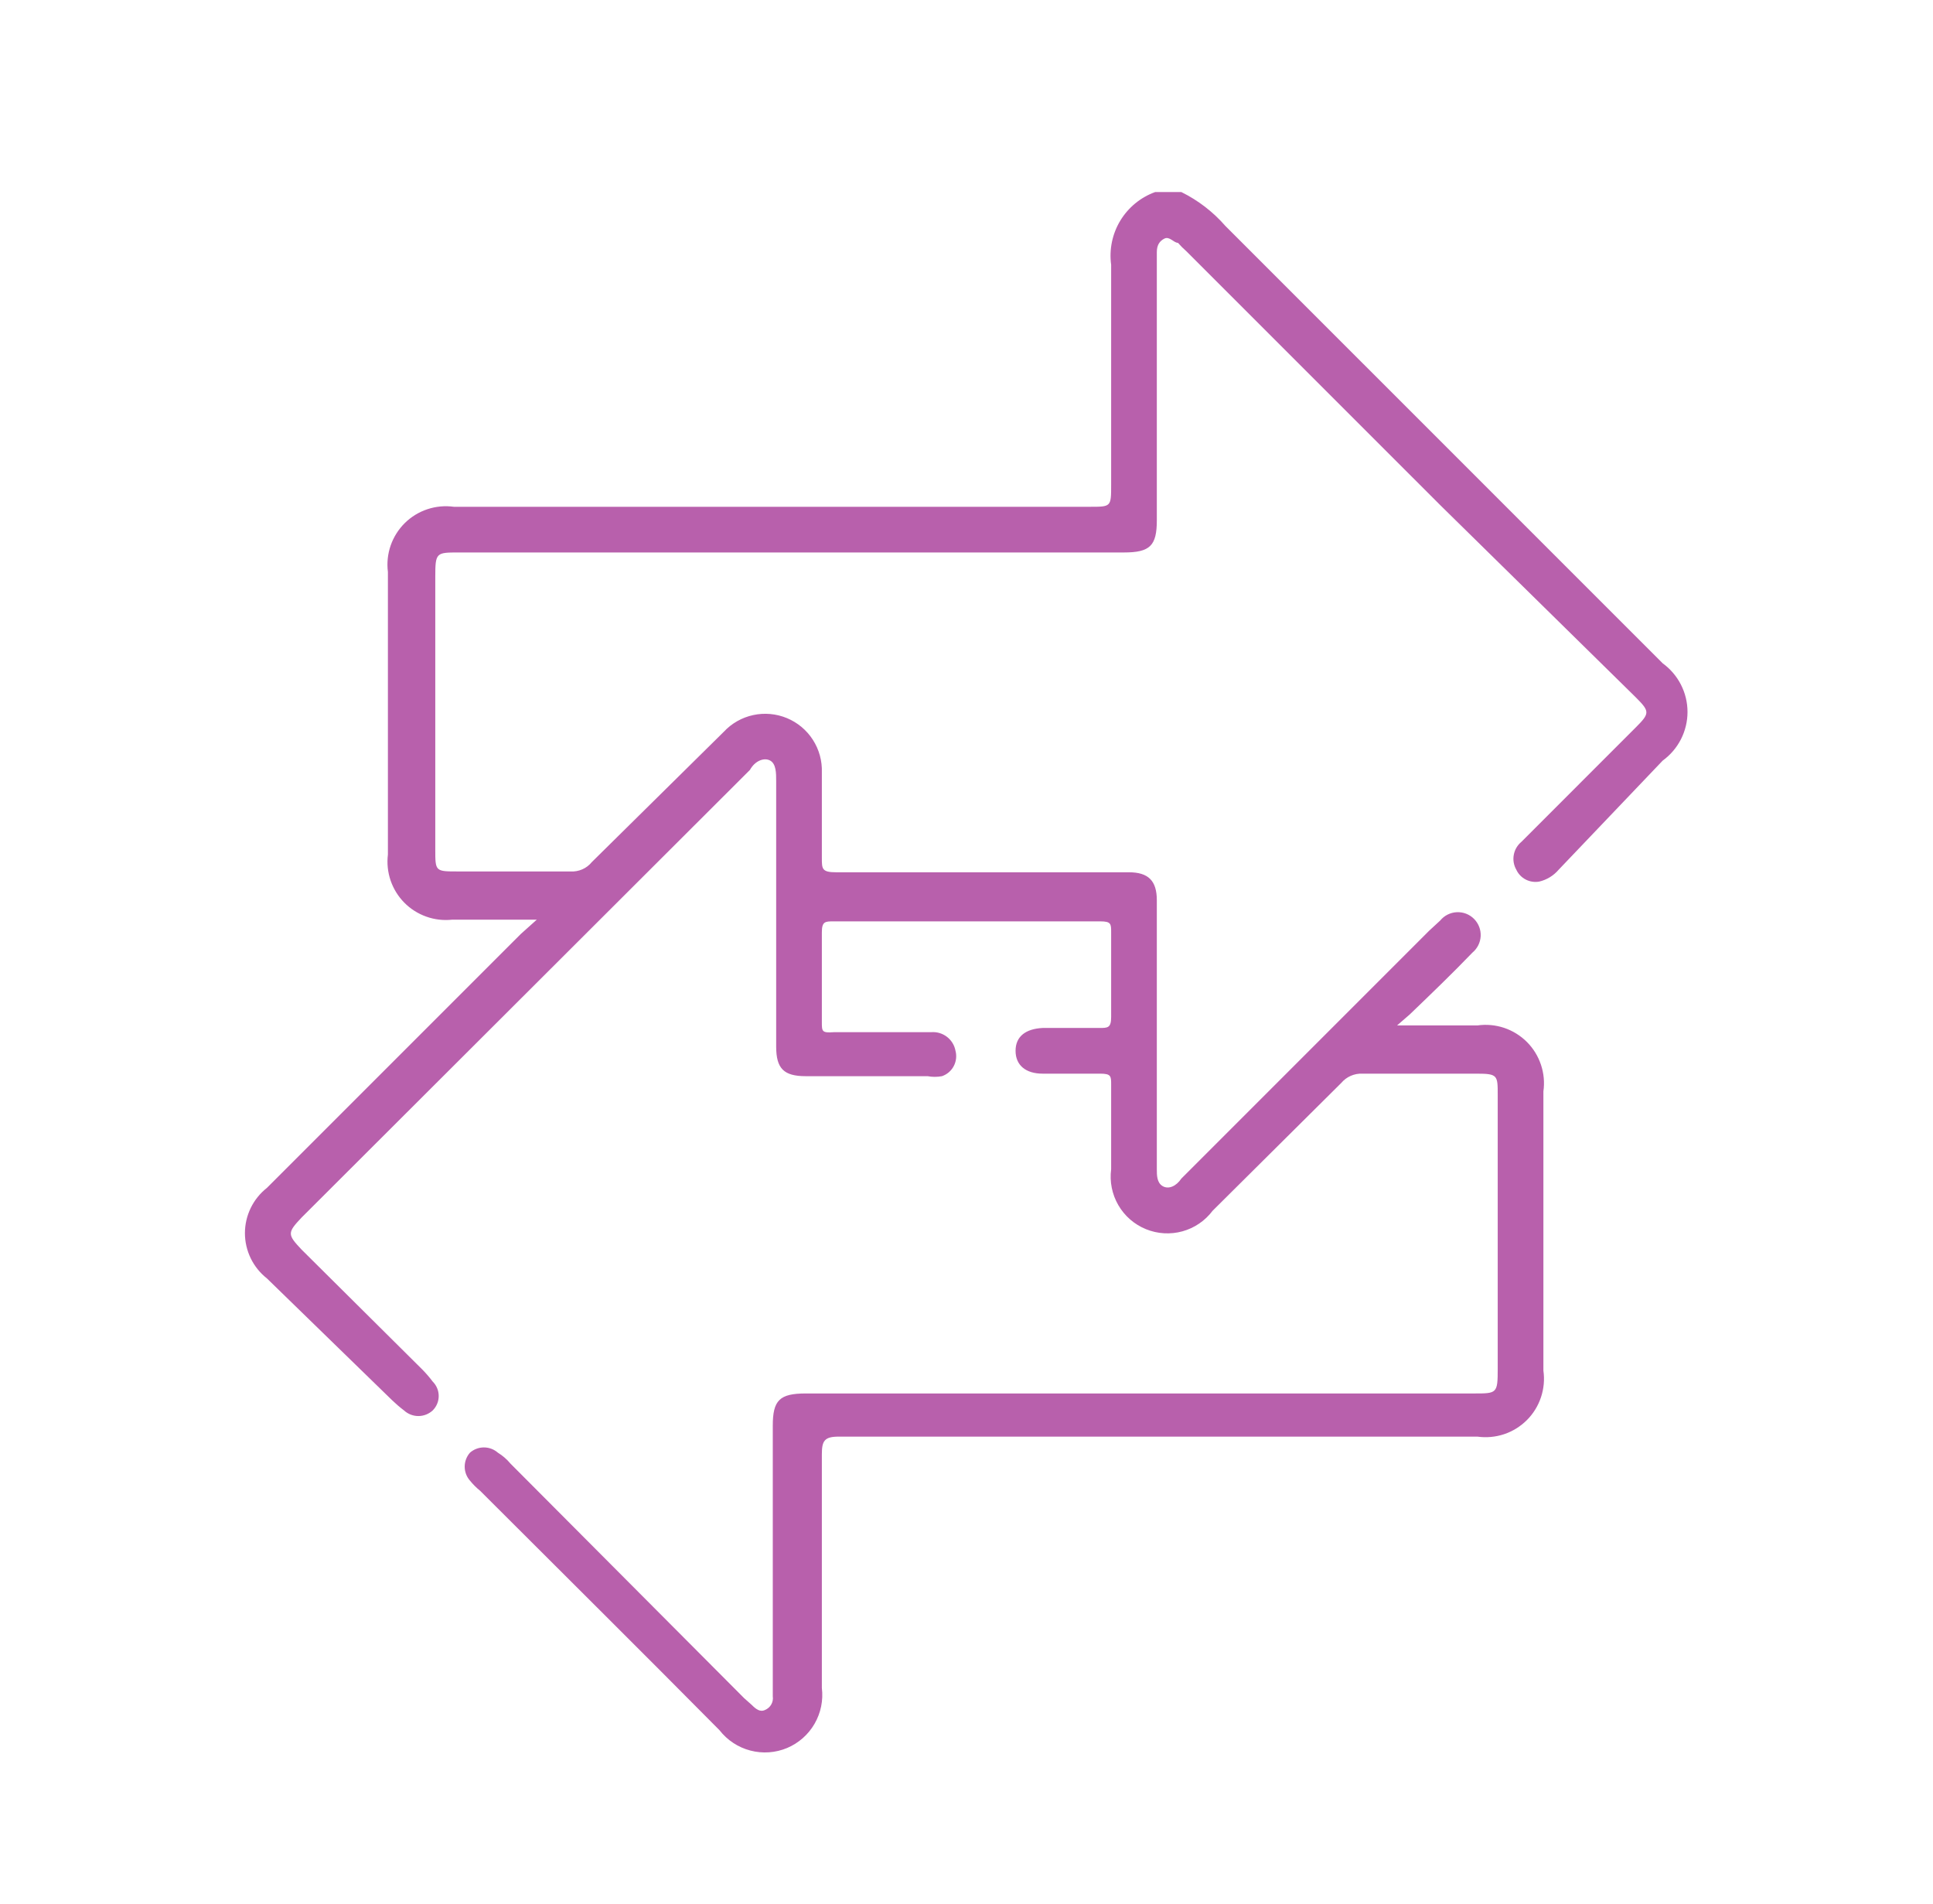
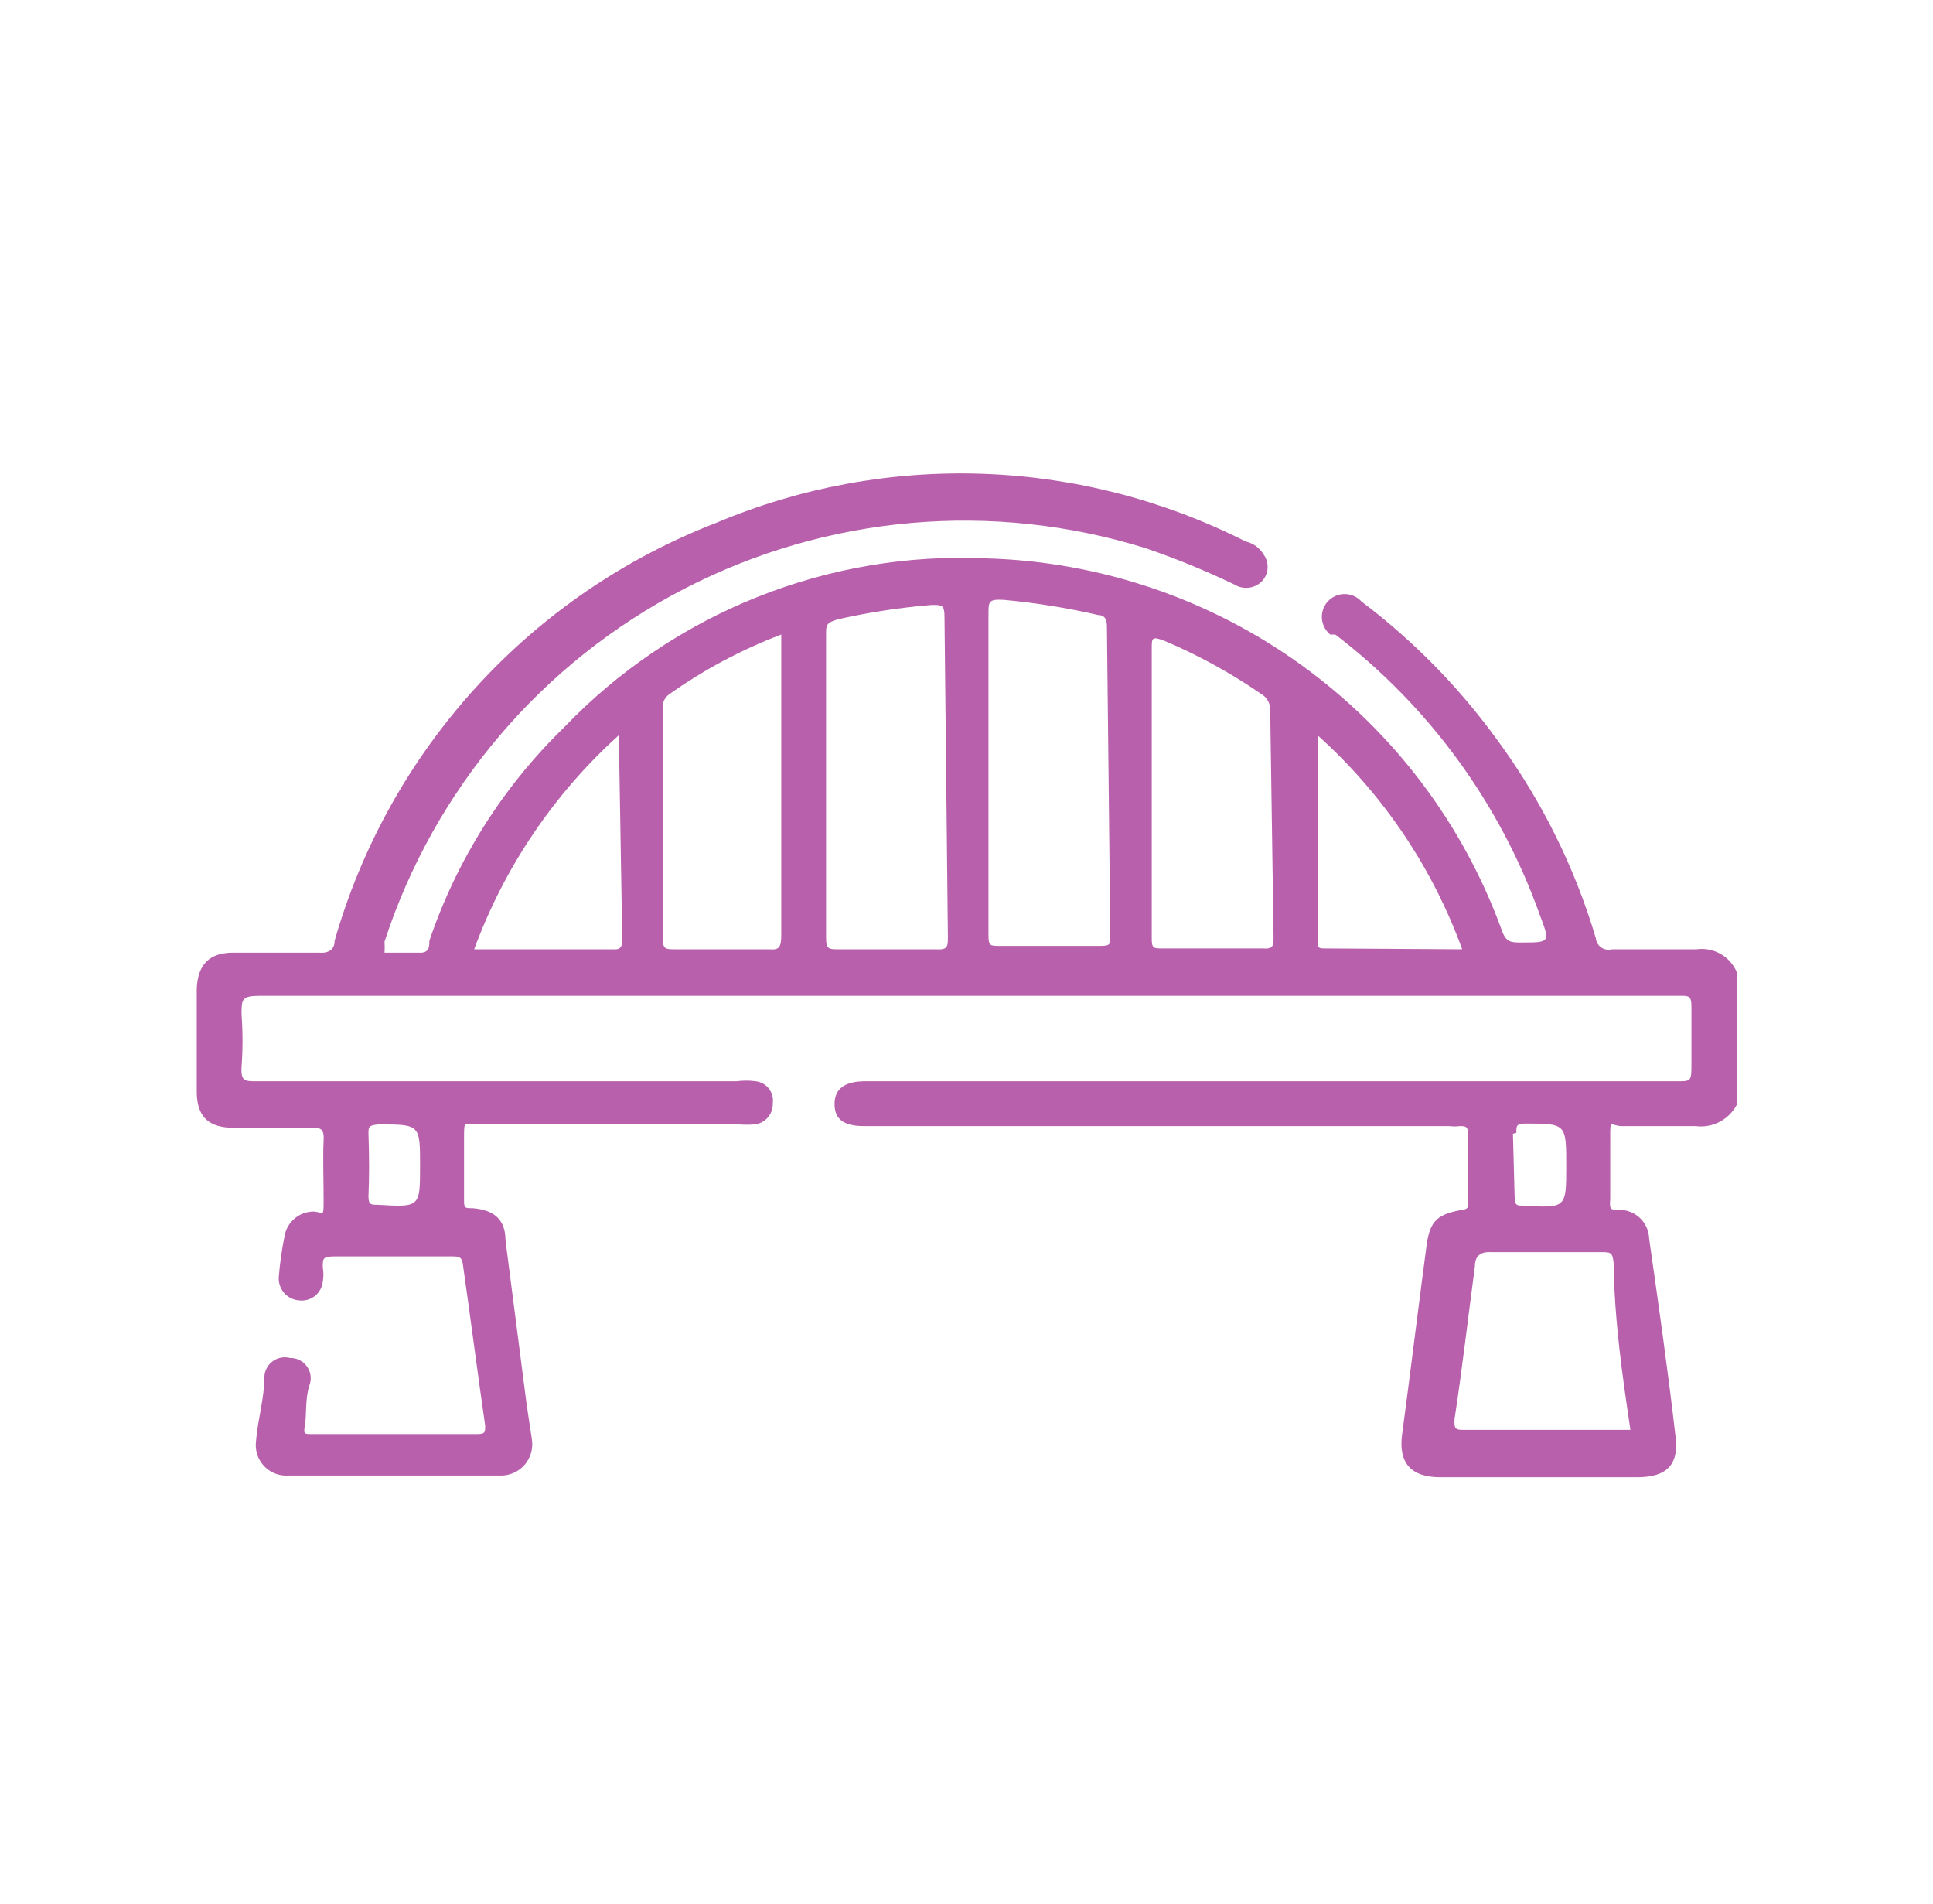
<svg xmlns="http://www.w3.org/2000/svg" width="65" height="64" viewBox="0 0 65 64" fill="none">
-   <path d="M39.725 6.457C40.288 6.735 40.791 7.122 41.204 7.595L55.91 22.3C56.168 22.488 56.379 22.734 56.524 23.018C56.669 23.302 56.745 23.617 56.745 23.936C56.745 24.255 56.669 24.57 56.524 24.854C56.379 25.139 56.168 25.384 55.91 25.572L52.411 29.241C52.241 29.44 52.012 29.58 51.757 29.639C51.603 29.666 51.444 29.642 51.305 29.57C51.166 29.498 51.055 29.383 50.989 29.241C50.902 29.09 50.871 28.912 50.903 28.74C50.934 28.569 51.025 28.413 51.16 28.302L53.833 25.628L54.999 24.462C55.483 23.979 55.483 23.922 54.999 23.438L48.429 16.981L39.895 8.448C39.794 8.36 39.699 8.265 39.611 8.164C39.469 8.164 39.327 7.936 39.156 8.021C38.985 8.107 38.9 8.249 38.9 8.476V17.493C38.9 18.347 38.672 18.574 37.791 18.574H15.433C14.665 18.574 14.637 18.574 14.637 19.399V28.558C14.637 29.298 14.637 29.298 15.405 29.298H19.188C19.323 29.306 19.458 29.281 19.581 29.227C19.705 29.173 19.814 29.09 19.899 28.985L24.336 24.605C24.601 24.32 24.946 24.123 25.326 24.041C25.705 23.958 26.101 23.994 26.46 24.142C26.819 24.291 27.124 24.545 27.334 24.872C27.544 25.198 27.65 25.582 27.636 25.97V26.34C27.636 27.165 27.636 27.989 27.636 28.843C27.636 29.212 27.636 29.326 28.119 29.326H37.961C38.615 29.326 38.9 29.611 38.9 30.265V39.31C38.9 39.509 38.9 39.765 39.099 39.879C39.298 39.993 39.554 39.879 39.725 39.623L48.059 31.289L48.429 30.948C48.497 30.865 48.581 30.797 48.677 30.749C48.773 30.701 48.878 30.673 48.985 30.668C49.092 30.663 49.199 30.68 49.299 30.718C49.399 30.757 49.49 30.816 49.566 30.892C49.641 30.968 49.7 31.058 49.739 31.158C49.778 31.258 49.795 31.365 49.79 31.473C49.784 31.58 49.757 31.684 49.709 31.78C49.66 31.876 49.593 31.96 49.51 32.029C48.827 32.74 48.116 33.422 47.405 34.105L46.978 34.475H49.68C49.982 34.432 50.289 34.46 50.578 34.556C50.866 34.653 51.128 34.815 51.344 35.03C51.559 35.245 51.721 35.508 51.817 35.796C51.914 36.085 51.942 36.392 51.899 36.693V46.08C51.942 46.381 51.914 46.688 51.817 46.977C51.721 47.266 51.559 47.528 51.344 47.743C51.128 47.958 50.866 48.121 50.578 48.217C50.289 48.313 49.982 48.341 49.68 48.299H28.205C27.721 48.299 27.636 48.441 27.636 48.896C27.636 51.513 27.636 54.13 27.636 56.747C27.688 57.164 27.602 57.587 27.391 57.952C27.181 58.316 26.857 58.602 26.47 58.766C26.078 58.931 25.642 58.961 25.231 58.853C24.819 58.745 24.455 58.505 24.194 58.169C21.52 55.467 18.818 52.793 16.144 50.119C16.019 50.018 15.905 49.903 15.803 49.778C15.689 49.648 15.626 49.481 15.626 49.309C15.626 49.136 15.689 48.969 15.803 48.839C15.933 48.725 16.1 48.662 16.272 48.662C16.445 48.662 16.612 48.725 16.742 48.839C16.903 48.938 17.047 49.063 17.168 49.209L25.019 57.088L25.275 57.316C25.417 57.458 25.559 57.572 25.73 57.486C25.817 57.449 25.89 57.385 25.936 57.302C25.982 57.22 26 57.125 25.986 57.031V47.929C25.986 47.076 26.214 46.848 27.096 46.848H49.567C50.335 46.848 50.363 46.848 50.363 46.023V36.807C50.363 36.153 50.363 36.096 49.652 36.096H45.812C45.677 36.09 45.543 36.116 45.42 36.17C45.297 36.224 45.188 36.306 45.101 36.409L40.777 40.704C40.524 41.041 40.167 41.285 39.761 41.397C39.355 41.509 38.923 41.483 38.533 41.324C38.143 41.165 37.817 40.881 37.605 40.516C37.394 40.152 37.309 39.728 37.364 39.31C37.364 38.343 37.364 37.404 37.364 36.466C37.364 36.181 37.364 36.096 36.994 36.096H35.06C34.491 36.096 34.15 35.812 34.15 35.328C34.15 34.844 34.491 34.589 35.06 34.56H36.966C37.25 34.56 37.364 34.56 37.364 34.19C37.364 33.204 37.364 32.256 37.364 31.346C37.364 31.061 37.364 30.976 36.994 30.976H28.034C27.75 30.976 27.636 30.976 27.636 31.346C27.636 32.341 27.636 33.365 27.636 34.361C27.636 34.674 27.636 34.731 28.034 34.702H31.305C31.496 34.685 31.686 34.739 31.839 34.855C31.992 34.971 32.096 35.14 32.13 35.328C32.176 35.501 32.154 35.686 32.07 35.844C31.986 36.002 31.845 36.123 31.675 36.181C31.515 36.211 31.351 36.211 31.192 36.181H27.096C26.356 36.181 26.1 35.925 26.1 35.186V26.254C26.1 25.998 26.1 25.685 25.901 25.572C25.702 25.458 25.389 25.572 25.218 25.884L10.143 40.932C9.659 41.444 9.659 41.501 10.143 42.013L14.21 46.052C14.332 46.177 14.446 46.31 14.552 46.45C14.615 46.513 14.666 46.589 14.7 46.672C14.735 46.755 14.752 46.843 14.752 46.933C14.752 47.023 14.735 47.112 14.7 47.195C14.666 47.278 14.615 47.353 14.552 47.417C14.42 47.539 14.247 47.607 14.068 47.607C13.889 47.607 13.716 47.539 13.584 47.417C13.445 47.312 13.312 47.197 13.186 47.076L8.976 42.98C8.746 42.799 8.559 42.568 8.431 42.304C8.303 42.04 8.236 41.751 8.236 41.458C8.236 41.165 8.303 40.875 8.431 40.612C8.559 40.348 8.746 40.117 8.976 39.936L17.51 31.403L18.05 30.919H15.206C14.912 30.951 14.614 30.917 14.335 30.817C14.056 30.718 13.803 30.558 13.595 30.347C13.387 30.136 13.23 29.881 13.134 29.601C13.039 29.321 13.008 29.023 13.044 28.729V19.229C13.006 18.929 13.038 18.625 13.136 18.34C13.235 18.056 13.398 17.797 13.612 17.585C13.827 17.373 14.087 17.214 14.374 17.119C14.66 17.024 14.964 16.997 15.263 17.038H36.653C37.364 17.038 37.364 17.038 37.364 16.299C37.364 13.852 37.364 11.378 37.364 8.903C37.294 8.388 37.402 7.864 37.671 7.419C37.941 6.974 38.354 6.634 38.843 6.457H39.725Z" fill="#B860AC" />
+   <path d="M57.047 31.915H54.203C54.143 31.932 54.08 31.935 54.018 31.925C53.957 31.915 53.898 31.891 53.846 31.856C53.795 31.821 53.752 31.775 53.72 31.721C53.688 31.667 53.669 31.607 53.663 31.545C52.949 29.141 51.823 26.879 50.335 24.86C49.056 23.098 47.522 21.536 45.783 20.224C45.712 20.145 45.624 20.081 45.526 20.038C45.428 19.994 45.322 19.972 45.215 19.972C45.108 19.972 45.002 19.994 44.904 20.038C44.806 20.081 44.718 20.145 44.646 20.224C44.576 20.301 44.523 20.392 44.489 20.49C44.456 20.589 44.443 20.693 44.451 20.797C44.459 20.901 44.488 21.002 44.536 21.094C44.584 21.186 44.651 21.268 44.731 21.333H44.902C48.061 23.749 50.452 27.03 51.785 30.777C52.127 31.687 52.127 31.687 51.16 31.687C50.818 31.687 50.648 31.687 50.505 31.289C49.206 27.706 46.859 24.597 43.77 22.365C40.681 20.133 36.992 18.882 33.183 18.773C30.543 18.65 27.908 19.094 25.455 20.076C23.001 21.057 20.787 22.553 18.96 24.462C16.907 26.46 15.356 28.916 14.438 31.63C14.438 31.829 14.438 32.057 14.068 32.028H12.93C12.939 31.905 12.939 31.782 12.93 31.659C14.601 26.531 18.224 22.267 23.016 19.792C27.807 17.316 33.381 16.828 38.53 18.432C39.549 18.781 40.546 19.189 41.517 19.655C41.671 19.75 41.855 19.785 42.033 19.753C42.211 19.722 42.372 19.626 42.484 19.484C42.576 19.361 42.626 19.212 42.626 19.058C42.626 18.904 42.576 18.754 42.484 18.631C42.418 18.523 42.331 18.43 42.229 18.357C42.126 18.284 42.01 18.232 41.887 18.204C39.142 16.814 36.127 16.037 33.053 15.929C29.977 15.821 26.916 16.384 24.08 17.579C21.002 18.77 18.241 20.659 16.015 23.097C13.79 25.535 12.159 28.456 11.252 31.63C11.252 31.943 11.024 32.057 10.711 32.028H7.839C7.042 32.028 6.644 32.427 6.616 33.252V36.693C6.616 37.547 7.014 37.916 7.867 37.916C8.72 37.916 9.574 37.916 10.456 37.916C10.768 37.916 10.911 37.916 10.882 38.371C10.854 38.827 10.882 39.68 10.882 40.334C10.882 40.988 10.882 40.732 10.512 40.732C10.289 40.741 10.075 40.824 9.905 40.968C9.735 41.113 9.618 41.31 9.574 41.529C9.48 41.989 9.413 42.455 9.375 42.923C9.367 43.02 9.378 43.118 9.409 43.21C9.439 43.303 9.487 43.389 9.55 43.463C9.614 43.537 9.691 43.598 9.778 43.642C9.865 43.686 9.96 43.712 10.057 43.719C10.151 43.731 10.246 43.724 10.337 43.699C10.427 43.674 10.512 43.631 10.586 43.573C10.661 43.515 10.722 43.442 10.768 43.36C10.814 43.278 10.843 43.187 10.854 43.093C10.883 42.934 10.883 42.77 10.854 42.61C10.854 42.297 10.854 42.24 11.28 42.24H15.177C15.433 42.24 15.547 42.24 15.575 42.581C15.832 44.373 16.059 46.165 16.315 47.929C16.315 48.156 16.315 48.213 16.031 48.213H10.484C10.228 48.213 10.2 48.213 10.256 47.9C10.313 47.587 10.256 47.047 10.399 46.592C10.441 46.487 10.457 46.372 10.444 46.259C10.432 46.147 10.391 46.038 10.326 45.945C10.261 45.852 10.174 45.776 10.072 45.725C9.971 45.675 9.858 45.65 9.744 45.653C9.646 45.628 9.544 45.624 9.444 45.644C9.345 45.663 9.251 45.704 9.169 45.764C9.087 45.824 9.02 45.901 8.972 45.99C8.924 46.079 8.896 46.178 8.891 46.279C8.891 47.019 8.664 47.73 8.607 48.469C8.59 48.618 8.606 48.769 8.653 48.91C8.701 49.052 8.779 49.182 8.882 49.29C8.985 49.399 9.11 49.483 9.249 49.538C9.389 49.593 9.538 49.616 9.688 49.607H16.799C16.958 49.614 17.116 49.585 17.262 49.522C17.409 49.459 17.539 49.364 17.643 49.244C17.747 49.123 17.822 48.981 17.863 48.827C17.904 48.673 17.91 48.512 17.88 48.355L17.709 47.218L16.998 41.7C16.998 40.988 16.599 40.675 15.888 40.619C15.604 40.619 15.604 40.619 15.604 40.277C15.604 39.623 15.604 38.969 15.604 38.286C15.604 37.603 15.604 37.803 16.087 37.803C18.932 37.803 21.776 37.803 24.848 37.803C25.019 37.817 25.19 37.817 25.36 37.803C25.537 37.788 25.7 37.706 25.817 37.573C25.933 37.441 25.994 37.268 25.986 37.092C25.998 37.005 25.993 36.918 25.971 36.834C25.948 36.75 25.91 36.671 25.857 36.602C25.804 36.534 25.738 36.476 25.662 36.433C25.587 36.39 25.503 36.362 25.417 36.352C25.2 36.323 24.98 36.323 24.763 36.352H8.635C8.237 36.352 8.095 36.352 8.123 35.868C8.166 35.281 8.166 34.692 8.123 34.105C8.123 33.593 8.123 33.479 8.749 33.479H56.507C56.791 33.479 56.877 33.479 56.877 33.849C56.877 34.219 56.877 35.129 56.877 35.755C56.877 36.38 56.877 36.352 56.308 36.352H29.087C28.404 36.352 28.063 36.608 28.063 37.12C28.063 37.632 28.375 37.859 29.058 37.859H48.742C48.855 37.874 48.97 37.874 49.083 37.859C49.282 37.859 49.367 37.859 49.367 38.144V40.448C49.367 40.59 49.367 40.647 49.168 40.675C48.343 40.818 48.087 41.045 47.974 41.842C47.689 43.975 47.433 46.108 47.149 48.213C47.016 49.18 47.443 49.664 48.429 49.664H55.056C56.052 49.664 56.479 49.237 56.336 48.242C56.08 46.023 55.767 43.833 55.455 41.643C55.447 41.384 55.339 41.138 55.153 40.957C54.967 40.776 54.718 40.675 54.459 40.675C54.146 40.675 54.118 40.675 54.146 40.306C54.146 39.623 54.146 38.94 54.146 38.258C54.146 37.575 54.146 37.859 54.544 37.859H57.019C57.299 37.896 57.584 37.844 57.834 37.712C58.083 37.579 58.286 37.372 58.413 37.12V32.711C58.307 32.445 58.115 32.221 57.868 32.077C57.62 31.933 57.331 31.875 57.047 31.915ZM12.39 38.115C12.39 37.888 12.39 37.831 12.731 37.803C14.125 37.803 14.125 37.803 14.125 39.196C14.125 40.59 14.125 40.59 12.703 40.505C12.475 40.505 12.39 40.505 12.39 40.22C12.418 39.595 12.418 38.883 12.39 38.115ZM20.923 31.516C20.923 31.772 20.923 31.943 20.61 31.915H15.945C16.958 29.156 18.628 26.686 20.809 24.718L20.923 31.516ZM25.986 31.915H22.687C22.402 31.915 22.288 31.915 22.288 31.573C22.288 28.985 22.288 26.425 22.288 23.836C22.275 23.745 22.287 23.652 22.322 23.567C22.357 23.482 22.414 23.408 22.488 23.353C23.657 22.521 24.929 21.842 26.271 21.333V31.459C26.271 31.858 26.185 31.943 25.872 31.915H25.986ZM31.874 31.488C31.874 31.829 31.874 31.943 31.448 31.915H28.176C27.892 31.915 27.778 31.915 27.778 31.545V21.333C27.778 21.02 27.778 20.935 28.176 20.821C29.216 20.586 30.271 20.425 31.334 20.338C31.675 20.338 31.76 20.338 31.76 20.736L31.874 31.488ZM37.336 31.488C37.336 31.744 37.336 31.801 36.994 31.801H33.609C33.296 31.801 33.239 31.801 33.239 31.431C33.239 29.611 33.239 27.79 33.239 25.941C33.239 24.092 33.239 22.414 33.239 20.651C33.239 20.224 33.239 20.139 33.752 20.167C34.824 20.266 35.888 20.437 36.937 20.679C37.165 20.679 37.222 20.85 37.222 21.077L37.336 31.488ZM42.825 31.488C42.825 31.801 42.825 31.915 42.427 31.886H39.099C38.786 31.886 38.729 31.886 38.729 31.545V26.652C38.729 25.059 38.729 23.438 38.729 21.817C38.729 21.447 38.729 21.39 39.127 21.532C40.277 22.016 41.373 22.616 42.399 23.324C42.496 23.377 42.576 23.455 42.631 23.55C42.687 23.646 42.714 23.755 42.712 23.865L42.825 31.488ZM44.56 31.886C44.361 31.886 44.304 31.886 44.304 31.63V24.718C46.492 26.681 48.163 29.153 49.168 31.915L44.56 31.886ZM50.989 38.087C50.989 37.859 50.989 37.774 51.273 37.774C52.667 37.774 52.667 37.774 52.667 39.196C52.667 40.619 52.667 40.619 51.216 40.533C51.017 40.533 50.932 40.533 50.932 40.249C50.913 39.566 50.894 38.855 50.875 38.115L50.989 38.087ZM54.943 48.071H49.254C48.969 48.071 48.884 48.071 48.912 47.701C49.168 46.023 49.367 44.288 49.595 42.581C49.595 42.24 49.766 42.069 50.164 42.098H53.862C54.146 42.098 54.231 42.098 54.26 42.468C54.288 44.373 54.544 46.194 54.829 48.099L54.943 48.071Z" fill="#B860AC" />
</svg>
